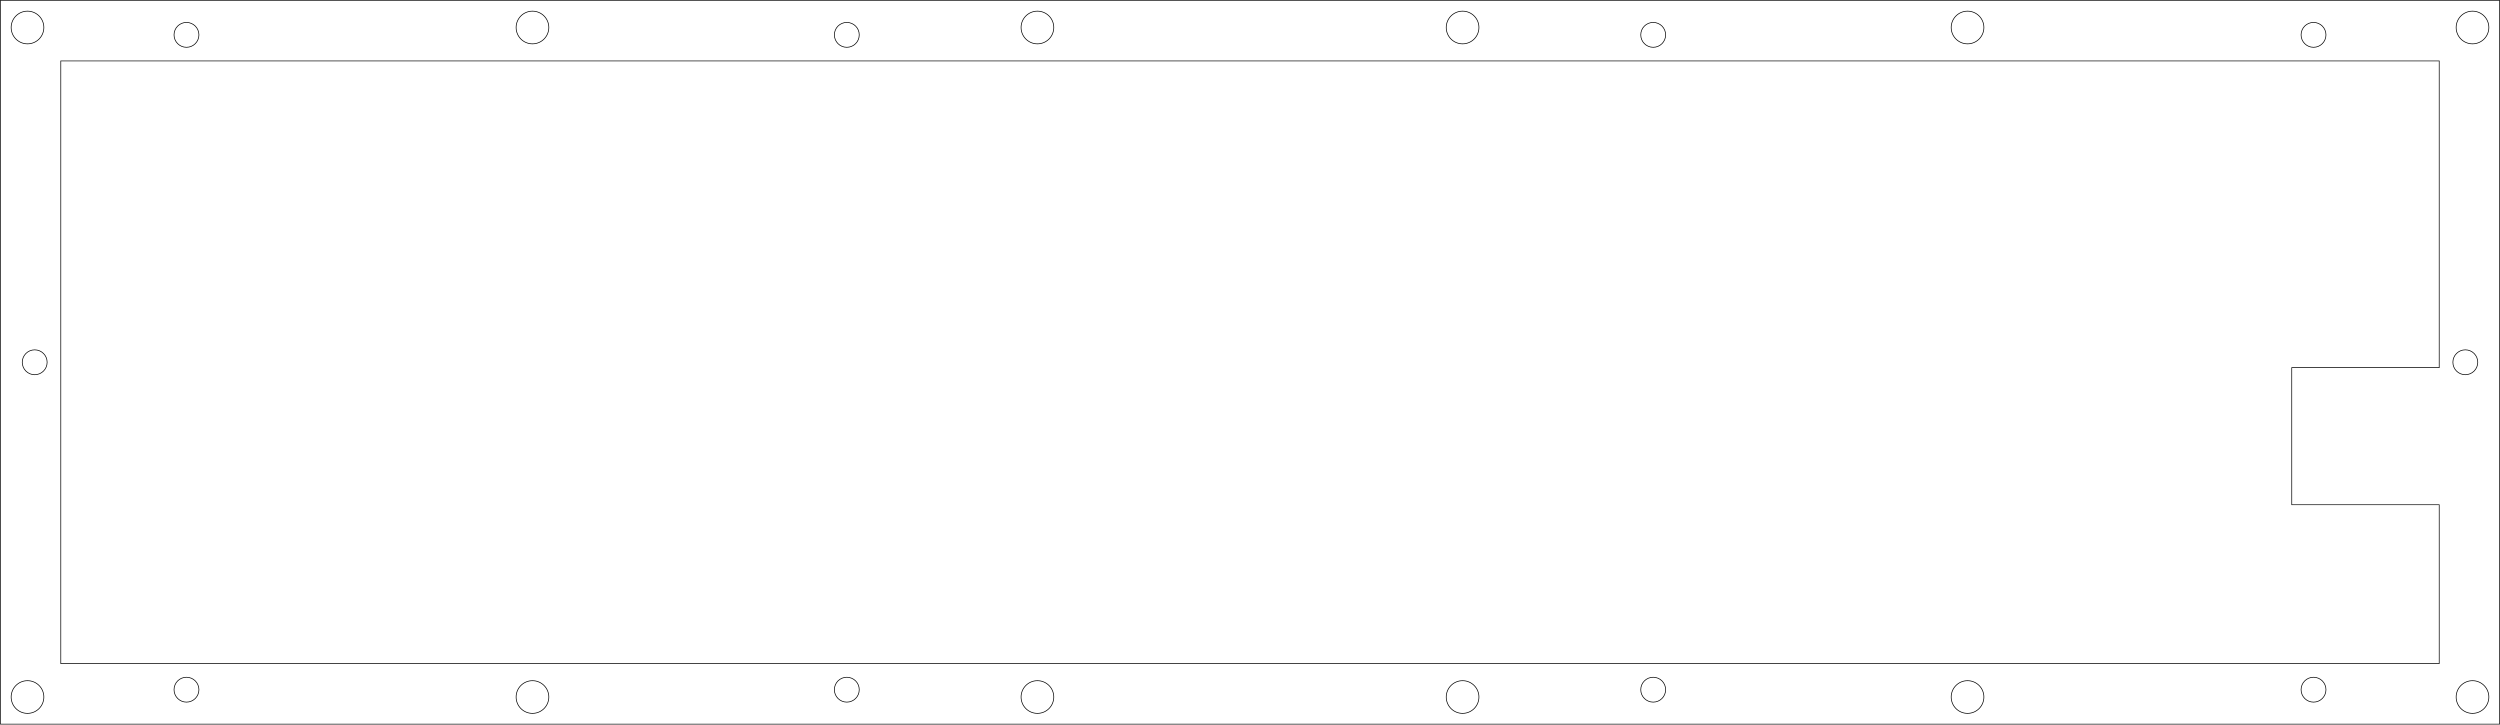
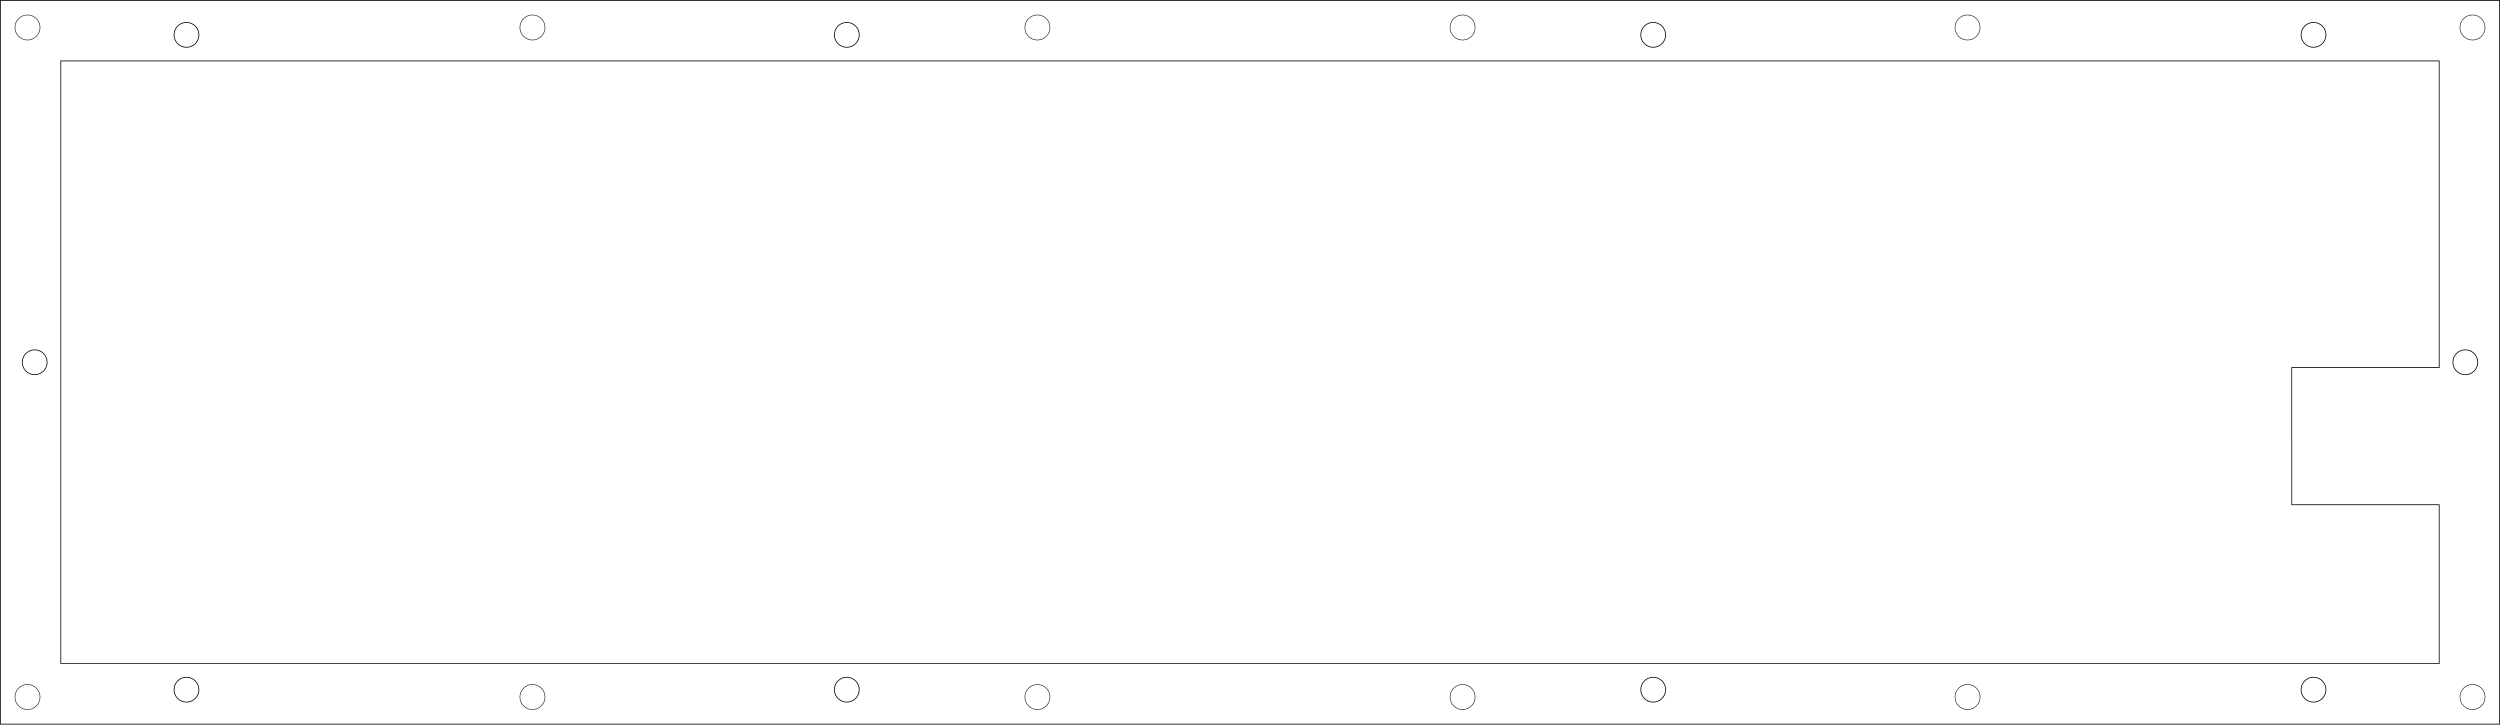
<svg xmlns="http://www.w3.org/2000/svg" width="321.809mm" height="93.264mm" viewBox="0 0 321.809 93.264" version="1.1" id="svg35510">
  <defs id="defs35507" />
  <g id="layer5" style="display:inline">
-     <path id="path1723-2-4-9-4-5-7-3-8" style="display:inline;fill:none;stroke:#000000;stroke-width:0.091" transform="scale(-1,1)" d="m -186.165,89.724 a 2.104,2.104 0 0 1 -2.104,2.104 2.104,2.104 0 0 1 -2.104,-2.104 2.104,2.104 0 0 1 2.104,-2.104 2.104,2.104 0 0 1 2.104,2.104 z m 0,-86.184 a 2.104,2.104 0 0 1 -2.104,2.104 2.104,2.104 0 0 1 -2.104,-2.104 2.104,2.104 0 0 1 2.104,-2.104 2.104,2.104 0 0 1 2.104,2.104 z m -65,86.184 a 2.104,2.104 0 0 1 -2.104,2.104 2.104,2.104 0 0 1 -2.104,-2.104 2.104,2.104 0 0 1 2.104,-2.104 2.104,2.104 0 0 1 2.104,2.104 z m 0,-86.184 a 2.104,2.104 0 0 1 -2.104,2.104 2.104,2.104 0 0 1 -2.104,-2.104 2.104,2.104 0 0 1 2.104,-2.104 2.104,2.104 0 0 1 2.104,2.104 z m -65,86.184 a 2.104,2.104 0 0 1 -2.104,2.104 2.104,2.104 0 0 1 -2.104,-2.104 2.104,2.104 0 0 1 2.104,-2.104 2.104,2.104 0 0 1 2.104,2.104 z m 0,-86.184 a 2.104,2.104 0 0 1 -2.104,2.104 2.104,2.104 0 0 1 -2.104,-2.104 2.104,2.104 0 0 1 2.104,-2.104 2.104,2.104 0 0 1 2.104,2.104 z m 180.52,86.184 a 2.104,2.104 0 0 0 2.104,2.104 2.104,2.104 0 0 0 2.104,-2.104 2.104,2.104 0 0 0 -2.104,-2.104 2.104,2.104 0 0 0 -2.104,2.104 z m 0,-86.184 a 2.104,2.104 0 0 0 2.104,2.104 2.104,2.104 0 0 0 2.104,-2.104 2.104,2.104 0 0 0 -2.104,-2.104 2.104,2.104 0 0 0 -2.104,2.104 z m 65,86.184 a 2.104,2.104 0 0 0 2.104,2.104 2.104,2.104 0 0 0 2.104,-2.104 2.104,2.104 0 0 0 -2.104,-2.104 2.104,2.104 0 0 0 -2.104,2.104 z m 0,-86.184 a 2.104,2.104 0 0 0 2.104,2.104 2.104,2.104 0 0 0 2.104,-2.104 2.104,2.104 0 0 0 -2.104,-2.104 2.104,2.104 0 0 0 -2.104,2.104 z M -5.644,89.724 A 2.104,2.104 0 0 0 -3.54,91.828 2.104,2.104 0 0 0 -1.436,89.724 2.104,2.104 0 0 0 -3.54,87.62 2.104,2.104 0 0 0 -5.644,89.724 Z m 0,-86.184 A 2.104,2.104 0 0 0 -3.54,5.644 2.104,2.104 0 0 0 -1.436,3.54 2.104,2.104 0 0 0 -3.54,1.436 2.104,2.104 0 0 0 -5.644,3.54 Z m -0.423,43.094 a 1.601,1.601 0 0 0 1.601,1.601 1.601,1.601 0 0 0 1.601,-1.601 1.601,1.601 0 0 0 -1.601,-1.601 1.601,1.601 0 0 0 -1.601,1.601 z M -25.605,88.779 a 1.601,1.601 0 0 0 1.601,1.601 1.601,1.601 0 0 0 1.601,-1.601 1.601,1.601 0 0 0 -1.601,-1.601 1.601,1.601 0 0 0 -1.601,1.601 z m -85,0 a 1.601,1.601 0 0 0 1.601,1.601 1.601,1.601 0 0 0 1.601,-1.601 1.601,1.601 0 0 0 -1.601,-1.601 1.601,1.601 0 0 0 -1.601,1.601 z m -103.801,0 a 1.601,1.601 0 0 0 1.601,1.601 1.601,1.601 0 0 0 1.601,-1.601 1.601,1.601 0 0 0 -1.601,-1.601 1.601,1.601 0 0 0 -1.601,1.601 z m -85,0 a 1.601,1.601 0 0 0 1.601,1.601 1.601,1.601 0 0 0 1.601,-1.601 1.601,1.601 0 0 0 -1.601,-1.601 1.601,1.601 0 0 0 -1.601,1.601 z m -19.54,-42.146 a 1.601,1.601 0 0 0 1.601,1.601 1.601,1.601 0 0 0 1.601,-1.601 1.601,1.601 0 0 0 -1.601,-1.601 1.601,1.601 0 0 0 -1.601,1.601 z m 19.54,-42.145 a 1.601,1.601 0 0 0 1.601,1.601 1.601,1.601 0 0 0 1.601,-1.601 1.601,1.601 0 0 0 -1.601,-1.601 1.601,1.601 0 0 0 -1.601,1.601 z m 85,0 a 1.601,1.601 0 0 0 1.601,1.601 1.601,1.601 0 0 0 1.601,-1.601 1.601,1.601 0 0 0 -1.601,-1.601 1.601,1.601 0 0 0 -1.601,1.601 z m 103.801,0 a 1.601,1.601 0 0 0 1.601,1.601 1.601,1.601 0 0 0 1.601,-1.601 1.601,1.601 0 0 0 -1.601,-1.601 1.601,1.601 0 0 0 -1.601,1.601 z m 85,0 a 1.601,1.601 0 0 0 1.601,1.601 1.601,1.601 0 0 0 1.601,-1.601 1.601,1.601 0 0 0 -1.601,-1.601 1.601,1.601 0 0 0 -1.601,1.601 z M -0.05,0.05 H -321.759 V 93.214 H -0.05 Z M -313.985,7.844 H -7.825 V 85.417 H -313.985 V 64.971 h 18.981 l 0.002,-17.65 h -18.982 z" />
+     <path id="rect88279-8" style="display:inline;fill:none;stroke:#000000;stroke-width:0.1" d="M 0.05,0.05 H 321.759 V 93.214 H 0.05 Z M 313.985,7.844 H 7.825 V 85.417 H 313.985 V 64.971 h -18.981 l -0.002,-17.65 h 18.982 z" />
+     <circle style="fill:none;stroke:#000000;stroke-width:0.1;stroke-dasharray:none" id="path2905" cx="24.004" cy="4.488" r="1.601" />
+     <circle style="display:inline;fill:none;stroke:#000000;stroke-width:0.1;stroke-dasharray:none" id="path2905-3" cx="109.004" cy="4.488" r="1.601" />
+     <circle style="display:inline;fill:none;stroke:#000000;stroke-width:0.1;stroke-dasharray:none" id="path2905-0" cx="212.805" cy="4.488" r="1.601" />
+     <circle style="display:inline;fill:none;stroke:#000000;stroke-width:0.1;stroke-dasharray:none" id="path2905-5" cx="297.805" cy="4.488" r="1.601" />
+     <circle style="display:inline;fill:none;stroke:#000000;stroke-width:0.1;stroke-dasharray:none" id="path2905-1" cx="317.345" cy="46.633" r="1.601" />
+     <circle style="display:inline;fill:none;stroke:#000000;stroke-width:0.1;stroke-dasharray:none" id="path2905-7" cx="297.805" cy="88.779" r="1.601" />
+     <circle style="display:inline;fill:none;stroke:#000000;stroke-width:0.1;stroke-dasharray:none" id="path2905-01" cx="212.805" cy="88.779" r="1.601" />
+     <circle style="display:inline;fill:none;stroke:#000000;stroke-width:0.1;stroke-dasharray:none" id="path2905-8" cx="109.004" cy="88.779" r="1.601" />
+     <circle style="display:inline;fill:none;stroke:#000000;stroke-width:0.1;stroke-dasharray:none" id="path2905-2" cx="24.004" cy="88.779" r="1.601" />
+     <circle style="display:inline;fill:none;stroke:#000000;stroke-width:0.1;stroke-dasharray:none" id="path2905-11" cx="4.466" cy="46.634" r="1.601" />
+     <circle style="display:inline;fill:none;stroke:#000000;stroke-width:0.07;stroke-dasharray:none" id="path1723-2-4-0" cx="3.54" cy="3.54" r="1.615" />
+     <circle style="display:inline;fill:none;stroke:#000000;stroke-width:0.07;stroke-dasharray:none" id="path1723-2-4-9-4-2" cx="3.54" cy="89.724" r="1.615" />
+     <circle style="display:inline;fill:none;stroke:#000000;stroke-width:0.07;stroke-dasharray:none" id="path1723-2-4-9-2-0" cx="68.54" cy="3.54" r="1.615" />
+     <circle style="display:inline;fill:none;stroke:#000000;stroke-width:0.07;stroke-dasharray:none" id="path1723-2-4-9-4-5-4" cx="68.54" cy="89.724" r="1.615" />
+     <circle style="display:inline;fill:none;stroke:#000000;stroke-width:0.07;stroke-dasharray:none" id="path1723-2-4-9-2-7-1" cx="133.54" cy="3.54" r="1.615" />
+     <circle style="display:inline;fill:none;stroke:#000000;stroke-width:0.07;stroke-dasharray:none" id="path1723-2-4-9-4-5-7-39" cx="133.54" cy="89.724" r="1.615" />
+     <circle style="display:inline;fill:none;stroke:#000000;stroke-width:0.07;stroke-dasharray:none" id="path1723-2-4-3-6" cx="-318.269" cy="3.54" transform="scale(-1,1)" r="1.615" />
+     <circle style="display:inline;fill:none;stroke:#000000;stroke-width:0.07;stroke-dasharray:none" id="path1723-2-4-9-4-4-8" cx="-318.269" cy="89.724" transform="scale(-1,1)" r="1.615" />
+     <circle style="display:inline;fill:none;stroke:#000000;stroke-width:0.07;stroke-dasharray:none" id="path1723-2-4-9-2-5-7" cx="-253.269" cy="3.54" transform="scale(-1,1)" r="1.615" />
+     <circle style="display:inline;fill:none;stroke:#000000;stroke-width:0.07;stroke-dasharray:none" id="path1723-2-4-9-4-5-8-1" cx="-253.269" cy="89.724" transform="scale(-1,1)" r="1.615" />
+     <circle style="display:inline;fill:none;stroke:#000000;stroke-width:0.07;stroke-dasharray:none" id="path1723-2-4-9-2-7-8-7" cx="-188.269" cy="3.54" transform="scale(-1,1)" r="1.615" />
+     <circle style="display:inline;fill:none;stroke:#000000;stroke-width:0.07;stroke-dasharray:none" id="path1723-2-4-9-4-5-7-3-4" cx="-188.269" cy="89.724" transform="scale(-1,1)" r="1.615" />
  </g>
</svg>
